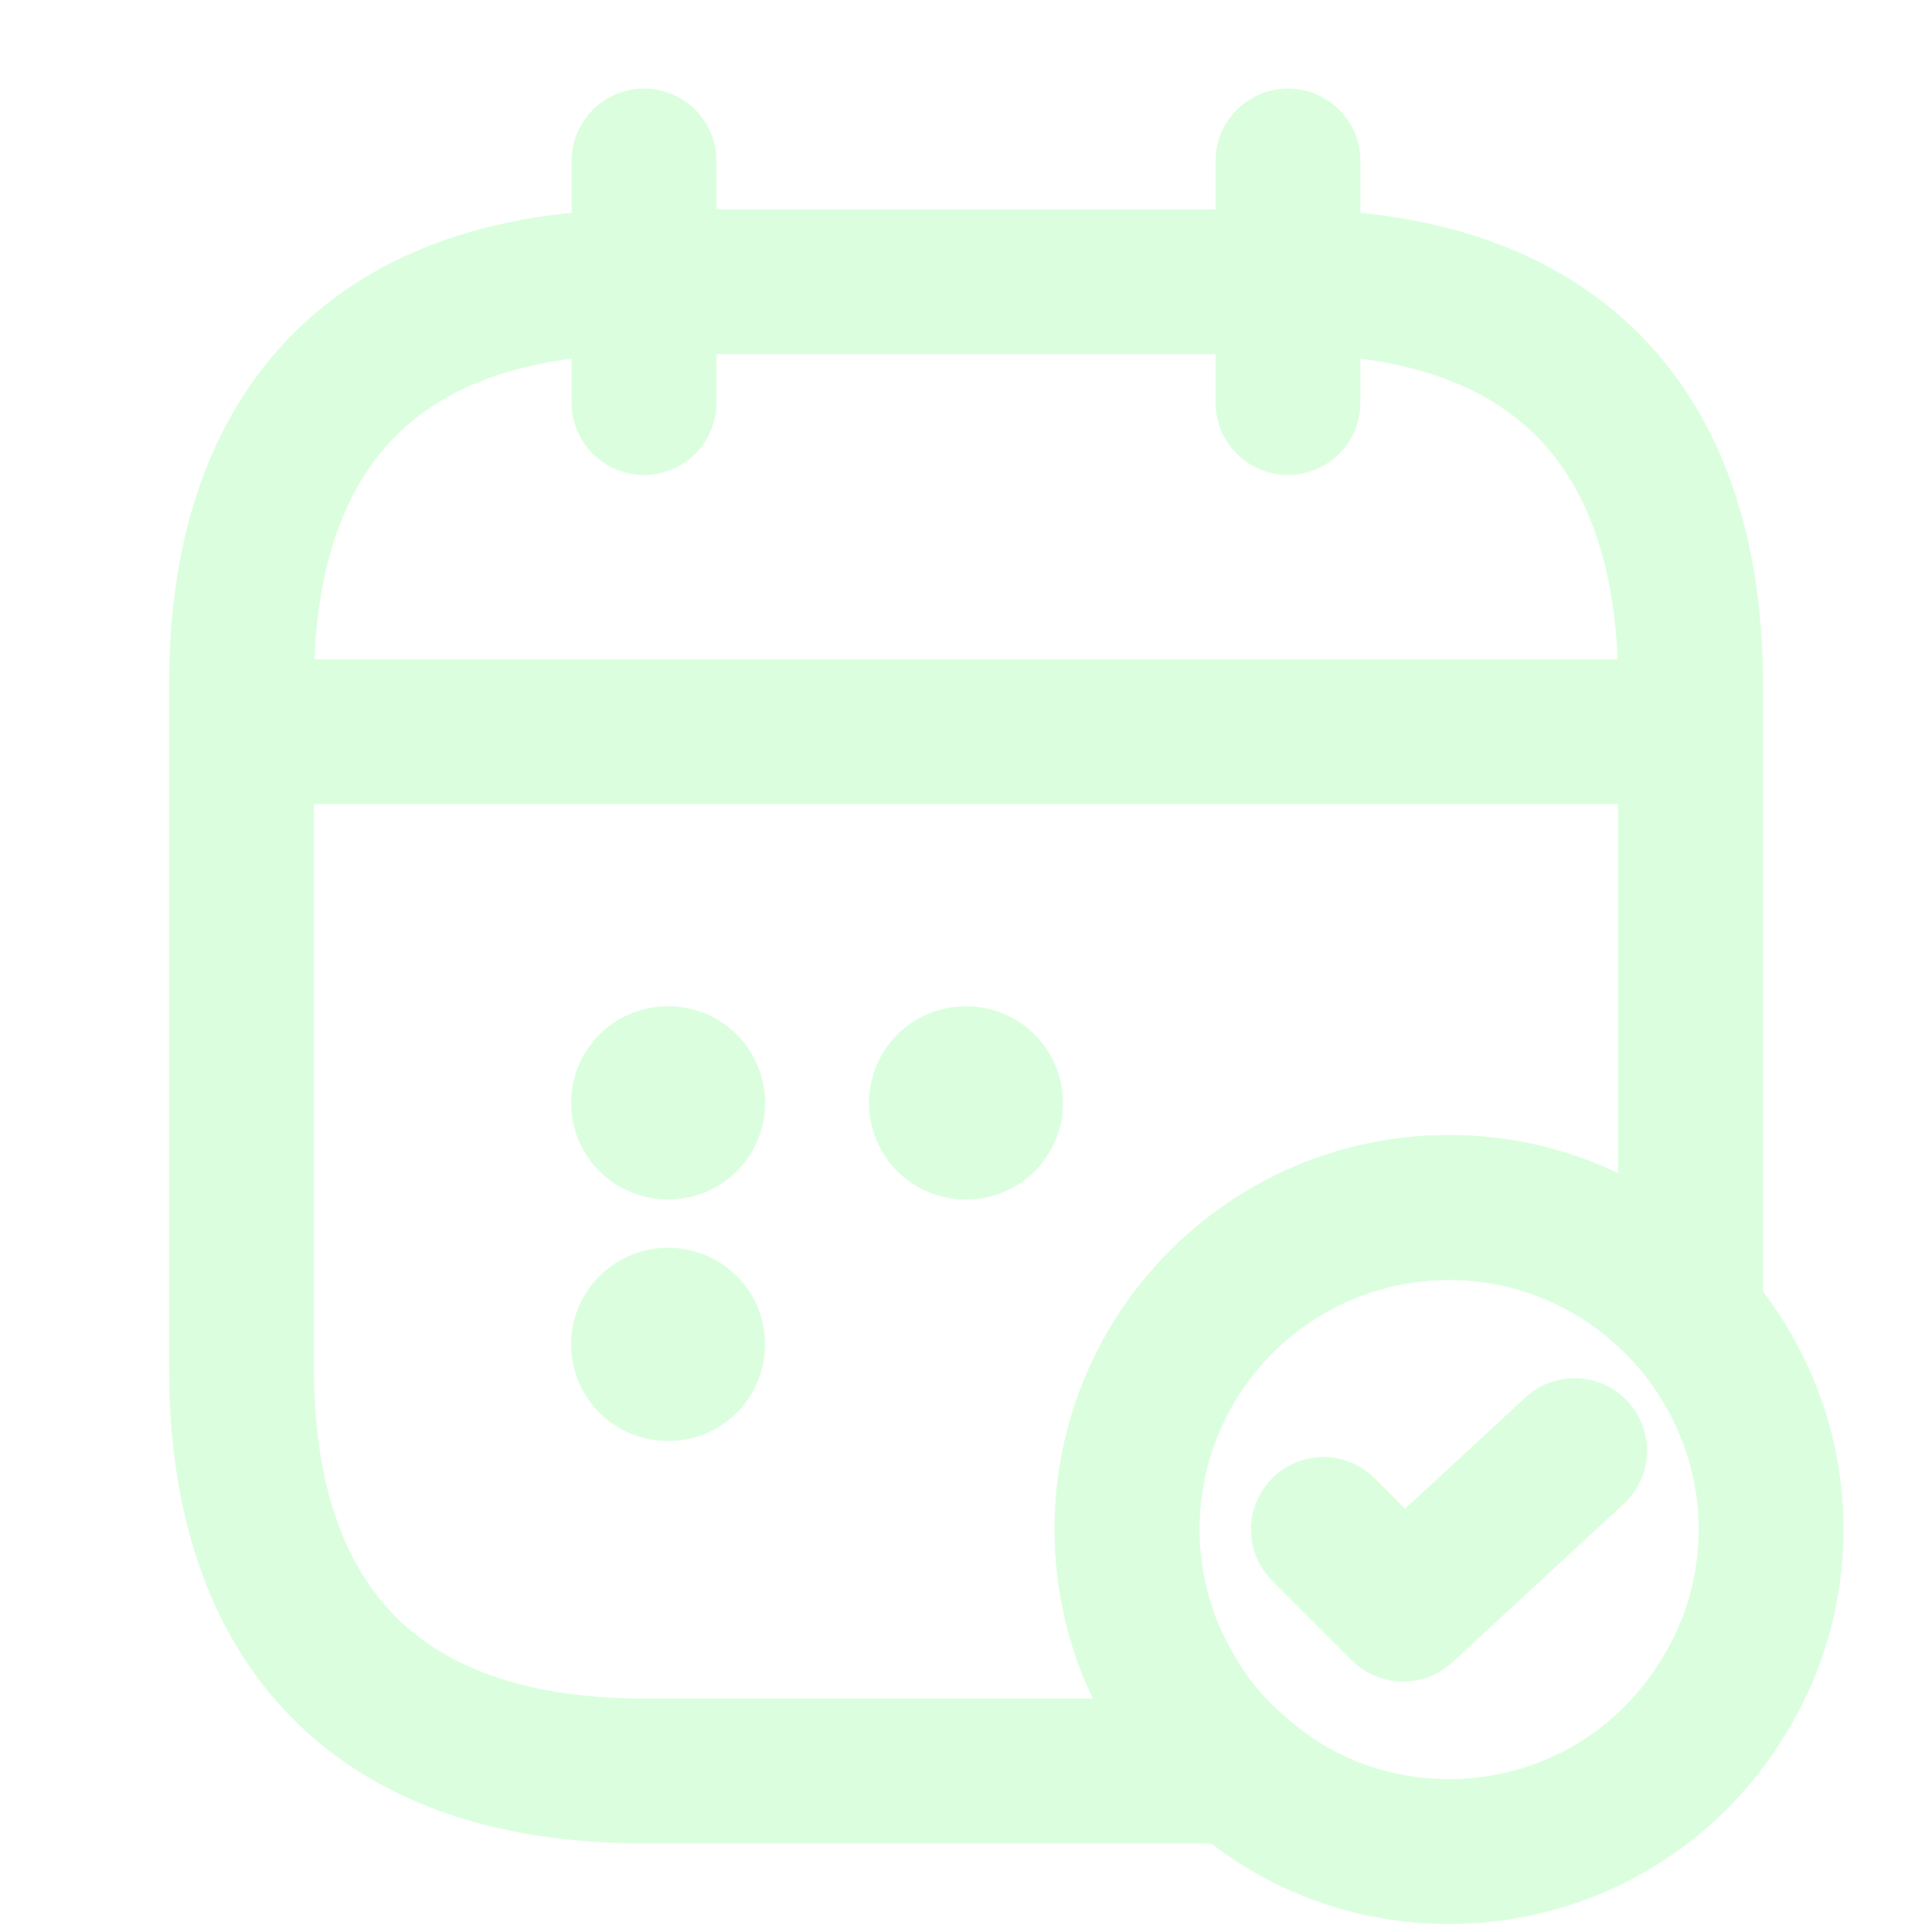
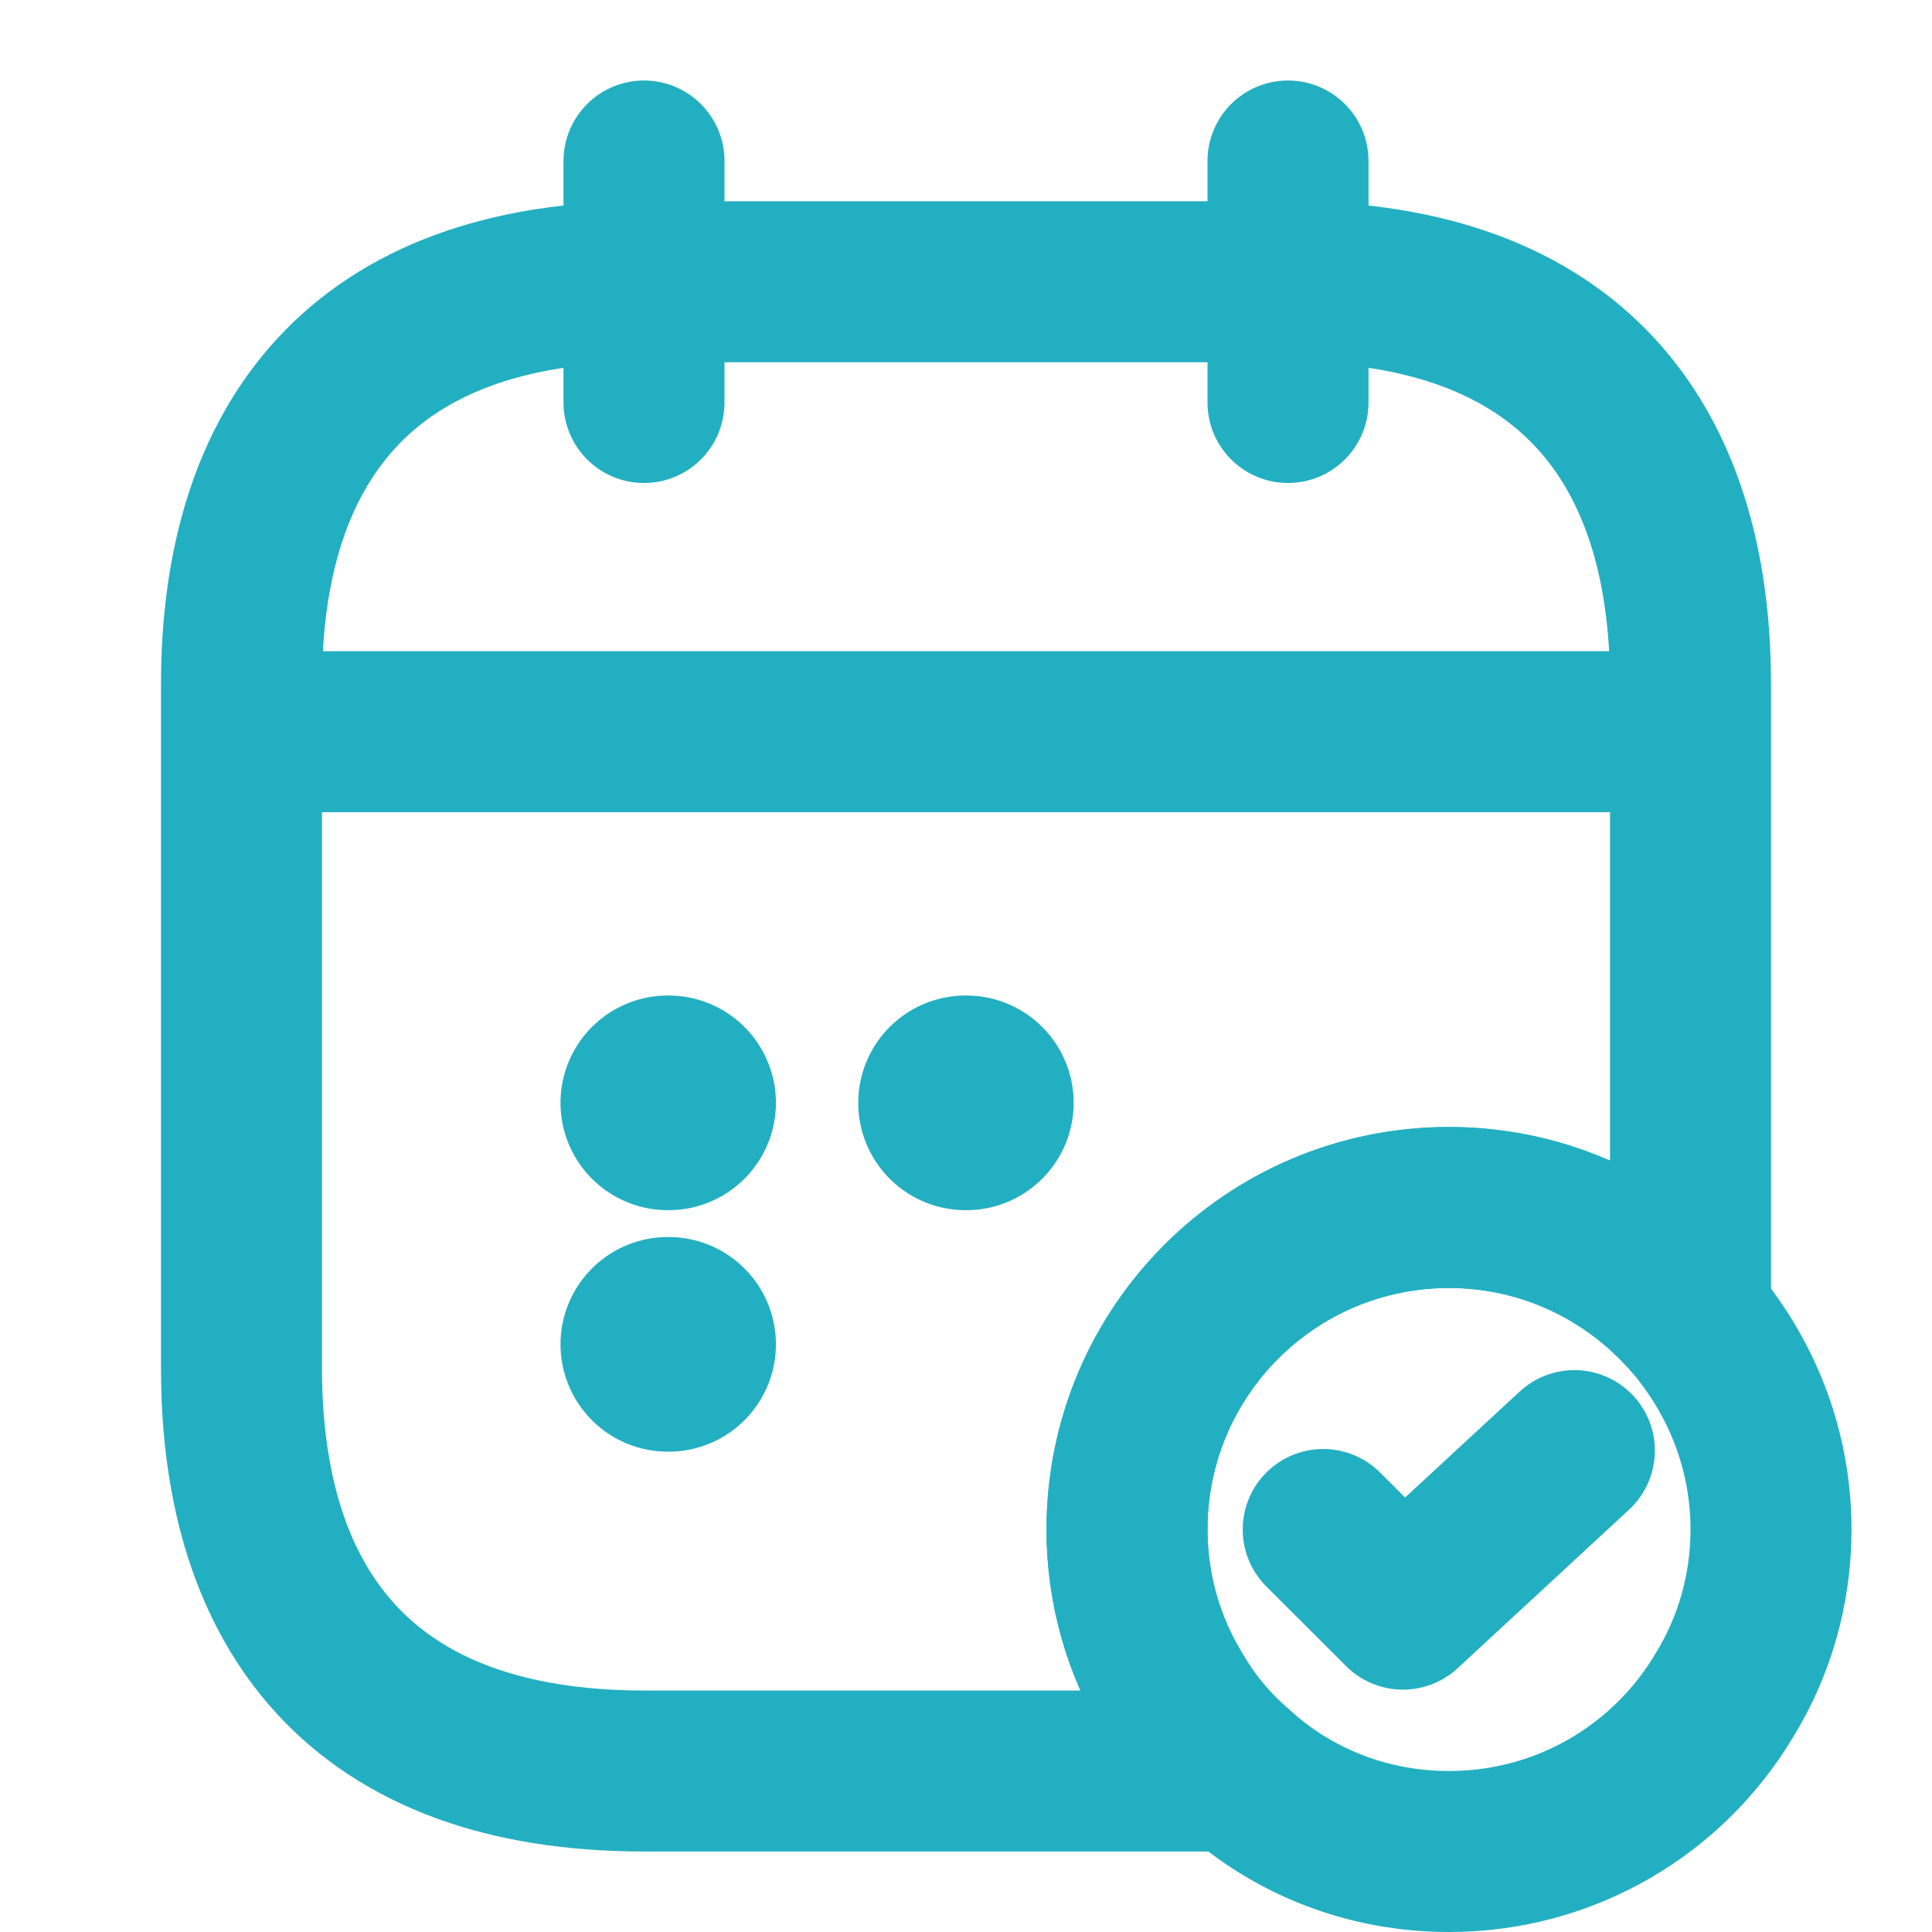
- <svg xmlns="http://www.w3.org/2000/svg" width="20" height="20" viewBox="0 0 20 20" fill="none">
-   <path d="M6.667 1.667V4.167" stroke="#DBFFDE" stroke-width="1.5" stroke-miterlimit="10" stroke-linecap="round" stroke-linejoin="round" />
-   <path d="M13.333 1.667V4.167" stroke="#DBFFDE" stroke-width="1.5" stroke-miterlimit="10" stroke-linecap="round" stroke-linejoin="round" />
-   <path d="M2.917 7.575H17.084" stroke="#DBFFDE" stroke-width="1.5" stroke-miterlimit="10" stroke-linecap="round" stroke-linejoin="round" />
-   <path d="M18.334 15.833C18.334 16.458 18.159 17.05 17.85 17.55C17.275 18.517 16.217 19.167 15 19.167C14.159 19.167 13.392 18.858 12.809 18.333C12.55 18.117 12.325 17.85 12.15 17.55C11.842 17.05 11.667 16.458 11.667 15.833C11.667 13.992 13.159 12.5 15 12.5C16 12.5 16.892 12.942 17.5 13.633C18.017 14.225 18.334 14.992 18.334 15.833Z" stroke="#DBFFDE" stroke-width="1.5" stroke-miterlimit="10" stroke-linecap="round" stroke-linejoin="round" />
-   <path d="M13.7 15.833L14.525 16.658L16.3 15.017" stroke="#DBFFDE" stroke-width="1.5" stroke-linecap="round" stroke-linejoin="round" />
-   <path d="M17.5 7.083V13.633C16.892 12.942 16 12.5 15 12.5C13.158 12.5 11.667 13.992 11.667 15.833C11.667 16.458 11.842 17.05 12.15 17.55C12.325 17.85 12.55 18.117 12.808 18.333H6.667C3.75 18.333 2.5 16.667 2.5 14.167V7.083C2.5 4.583 3.75 2.917 6.667 2.917H13.333C16.25 2.917 17.5 4.583 17.5 7.083Z" stroke="#DBFFDE" stroke-width="1.5" stroke-miterlimit="10" stroke-linecap="round" stroke-linejoin="round" />
-   <path d="M9.996 11.417H10.004" stroke="#DBFFDE" stroke-width="2" stroke-linecap="round" stroke-linejoin="round" />
-   <path d="M6.912 11.417H6.92" stroke="#DBFFDE" stroke-width="2" stroke-linecap="round" stroke-linejoin="round" />
-   <path d="M6.912 13.917H6.92" stroke="#DBFFDE" stroke-width="2" stroke-linecap="round" stroke-linejoin="round" />
+ <svg xmlns="http://www.w3.org/2000/svg" width="18" height="18" viewBox="0 0 18 18" fill="none">
+   <path d="M6 1.5V3.75" stroke="#23AFC2" stroke-width="1.5" stroke-miterlimit="10" stroke-linecap="round" stroke-linejoin="round" />
+   <path d="M12 1.5V3.75" stroke="#23AFC2" stroke-width="1.5" stroke-miterlimit="10" stroke-linecap="round" stroke-linejoin="round" />
+   <path d="M2.625 6.817H15.375" stroke="#23AFC2" stroke-width="1.5" stroke-miterlimit="10" stroke-linecap="round" stroke-linejoin="round" />
+   <path d="M16.5 14.25C16.5 14.812 16.343 15.345 16.065 15.795C15.547 16.665 14.595 17.25 13.5 17.25C12.742 17.25 12.053 16.973 11.527 16.5C11.295 16.305 11.092 16.065 10.935 15.795C10.658 15.345 10.5 14.812 10.5 14.25C10.5 12.592 11.842 11.25 13.5 11.25C14.4 11.25 15.203 11.648 15.75 12.27C16.215 12.803 16.5 13.492 16.5 14.25Z" stroke="#23AFC2" stroke-width="1.5" stroke-miterlimit="10" stroke-linecap="round" stroke-linejoin="round" />
+   <path d="M12.328 14.25L13.071 14.992L14.668 13.515" stroke="#23AFC2" stroke-width="1.5" stroke-linecap="round" stroke-linejoin="round" />
+   <path d="M15.75 6.375V12.27C15.203 11.648 14.4 11.25 13.5 11.25C11.842 11.25 10.5 12.592 10.5 14.25C10.5 14.812 10.658 15.345 10.935 15.795C11.092 16.065 11.295 16.305 11.527 16.5H6C3.375 16.5 2.25 15 2.25 12.75V6.375C2.25 4.125 3.375 2.625 6 2.625H12C14.625 2.625 15.75 4.125 15.75 6.375Z" stroke="#23AFC2" stroke-width="1.5" stroke-miterlimit="10" stroke-linecap="round" stroke-linejoin="round" />
+   <path d="M8.996 10.275H9.003" stroke="#23AFC2" stroke-width="2" stroke-linecap="round" stroke-linejoin="round" />
+   <path d="M6.222 10.275H6.229" stroke="#23AFC2" stroke-width="2" stroke-linecap="round" stroke-linejoin="round" />
+   <path d="M6.222 12.525H6.229" stroke="#23AFC2" stroke-width="2" stroke-linecap="round" stroke-linejoin="round" />
</svg>
